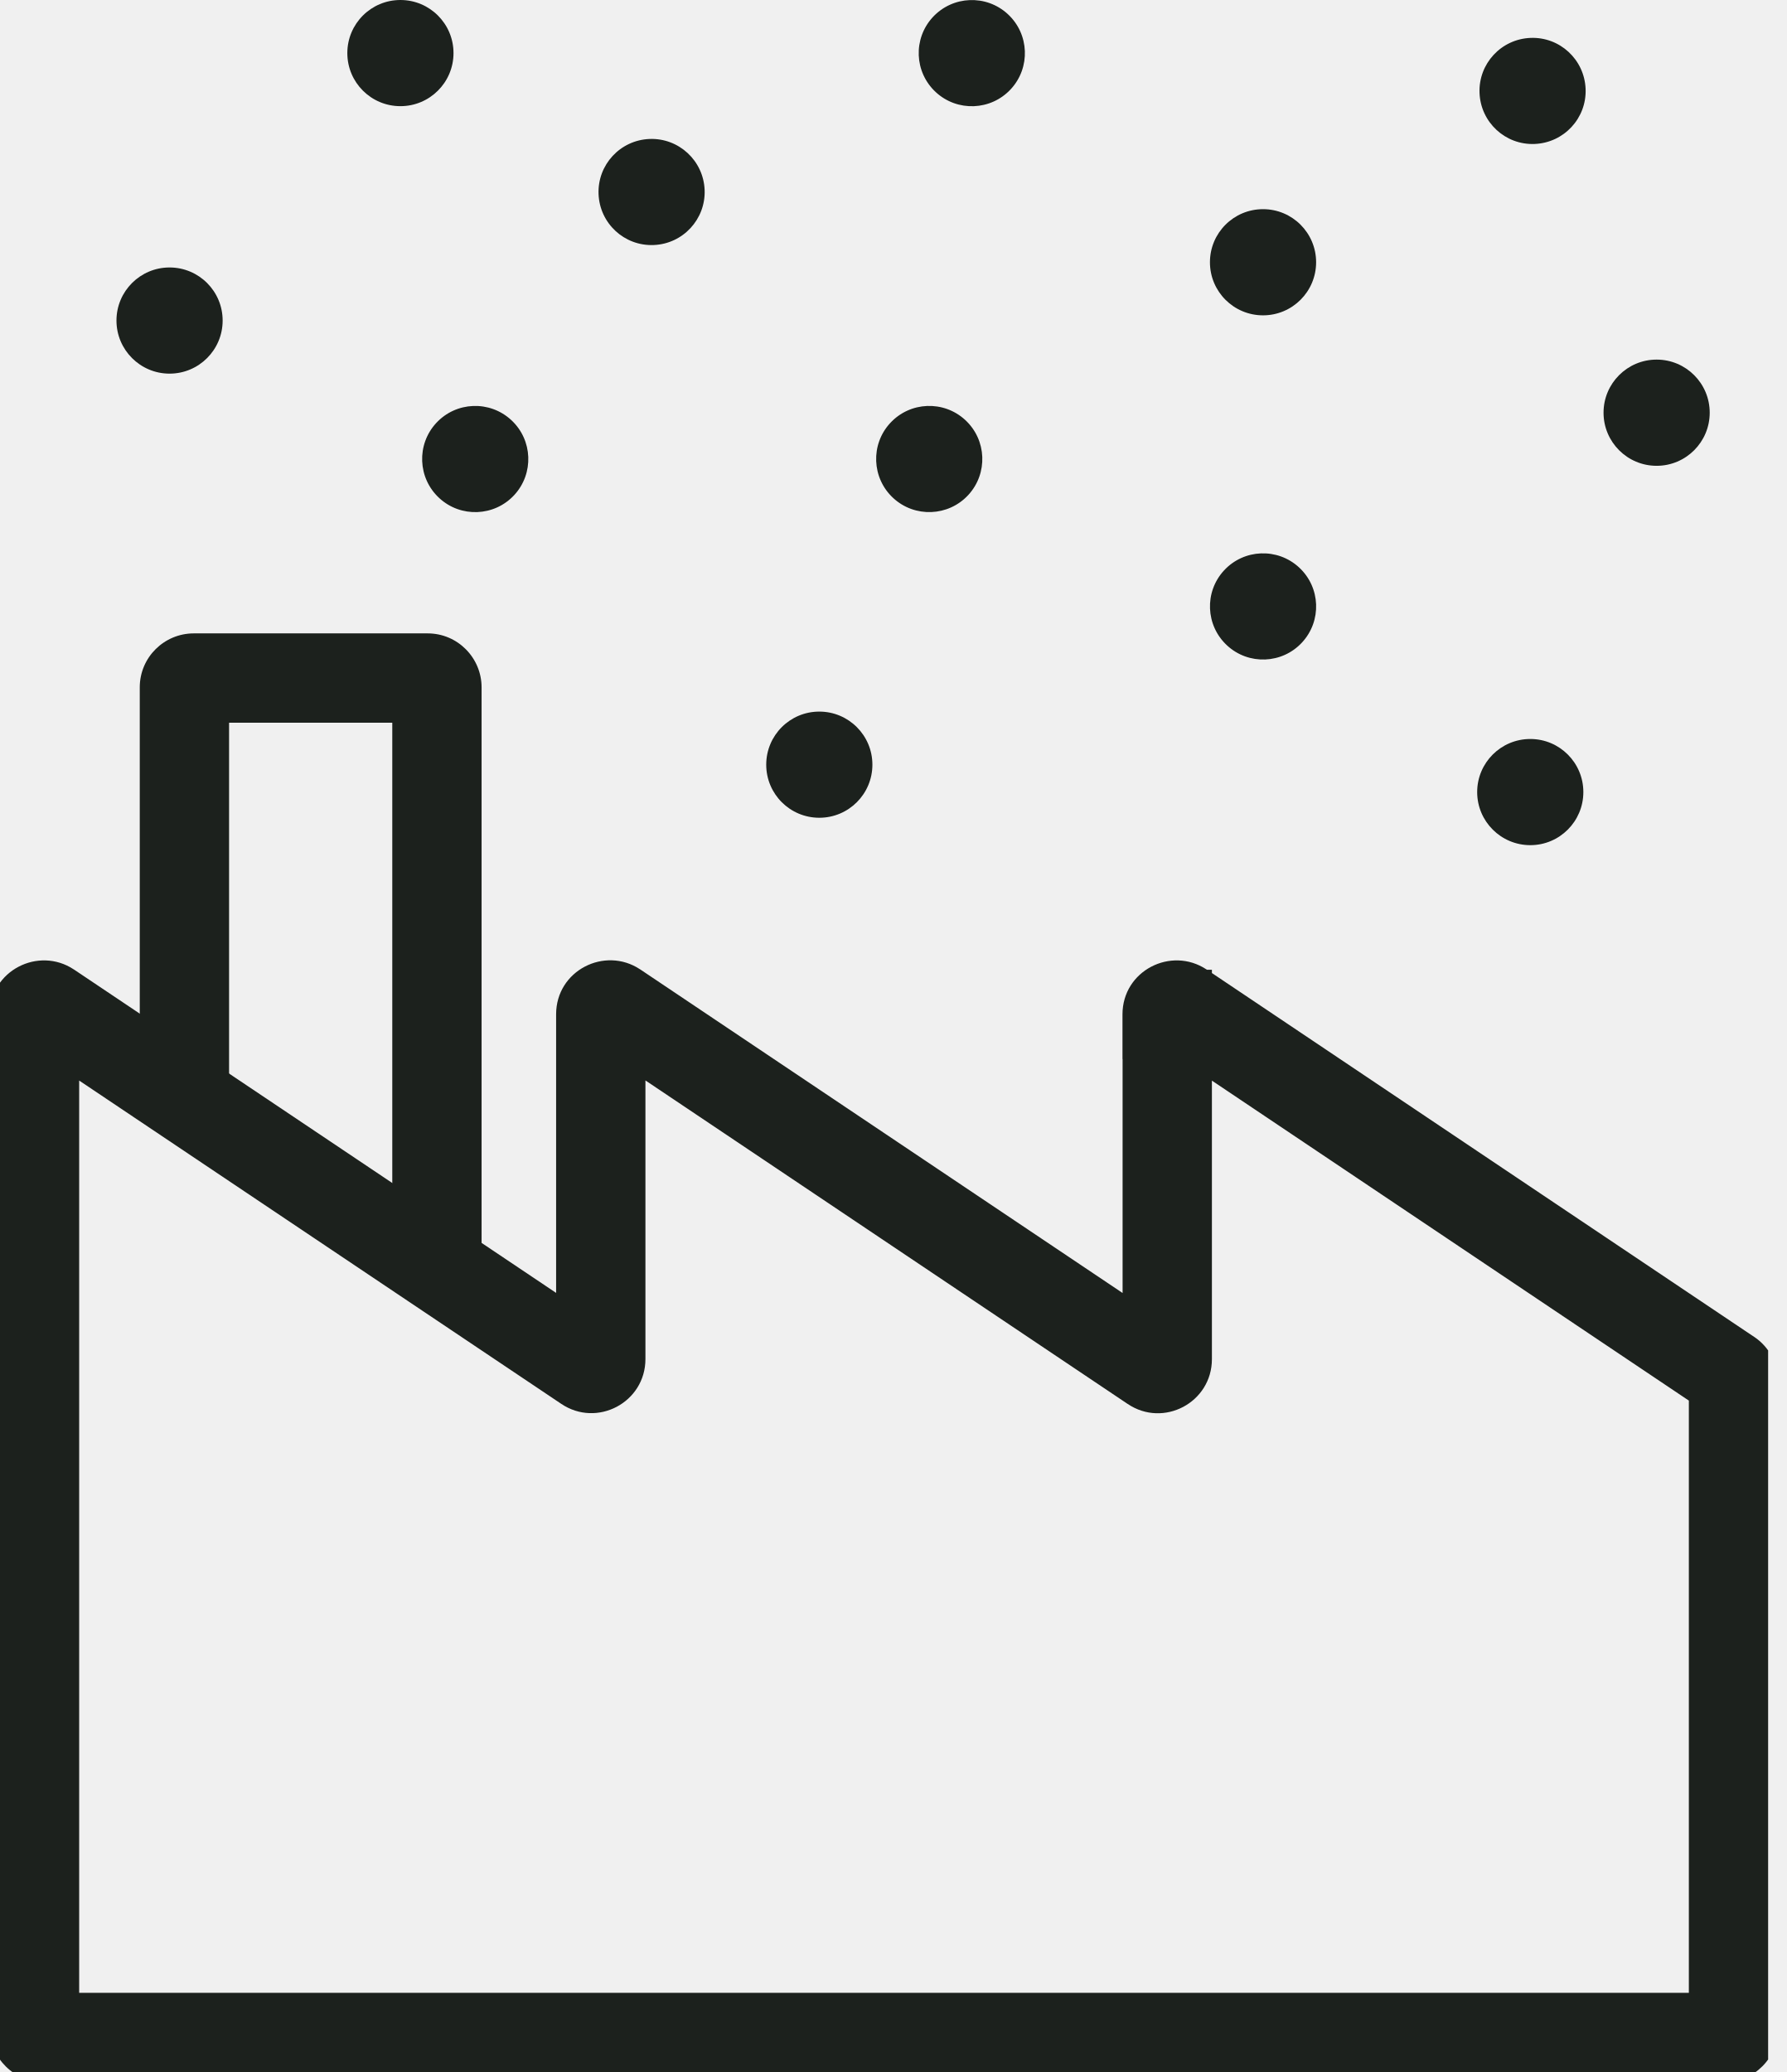
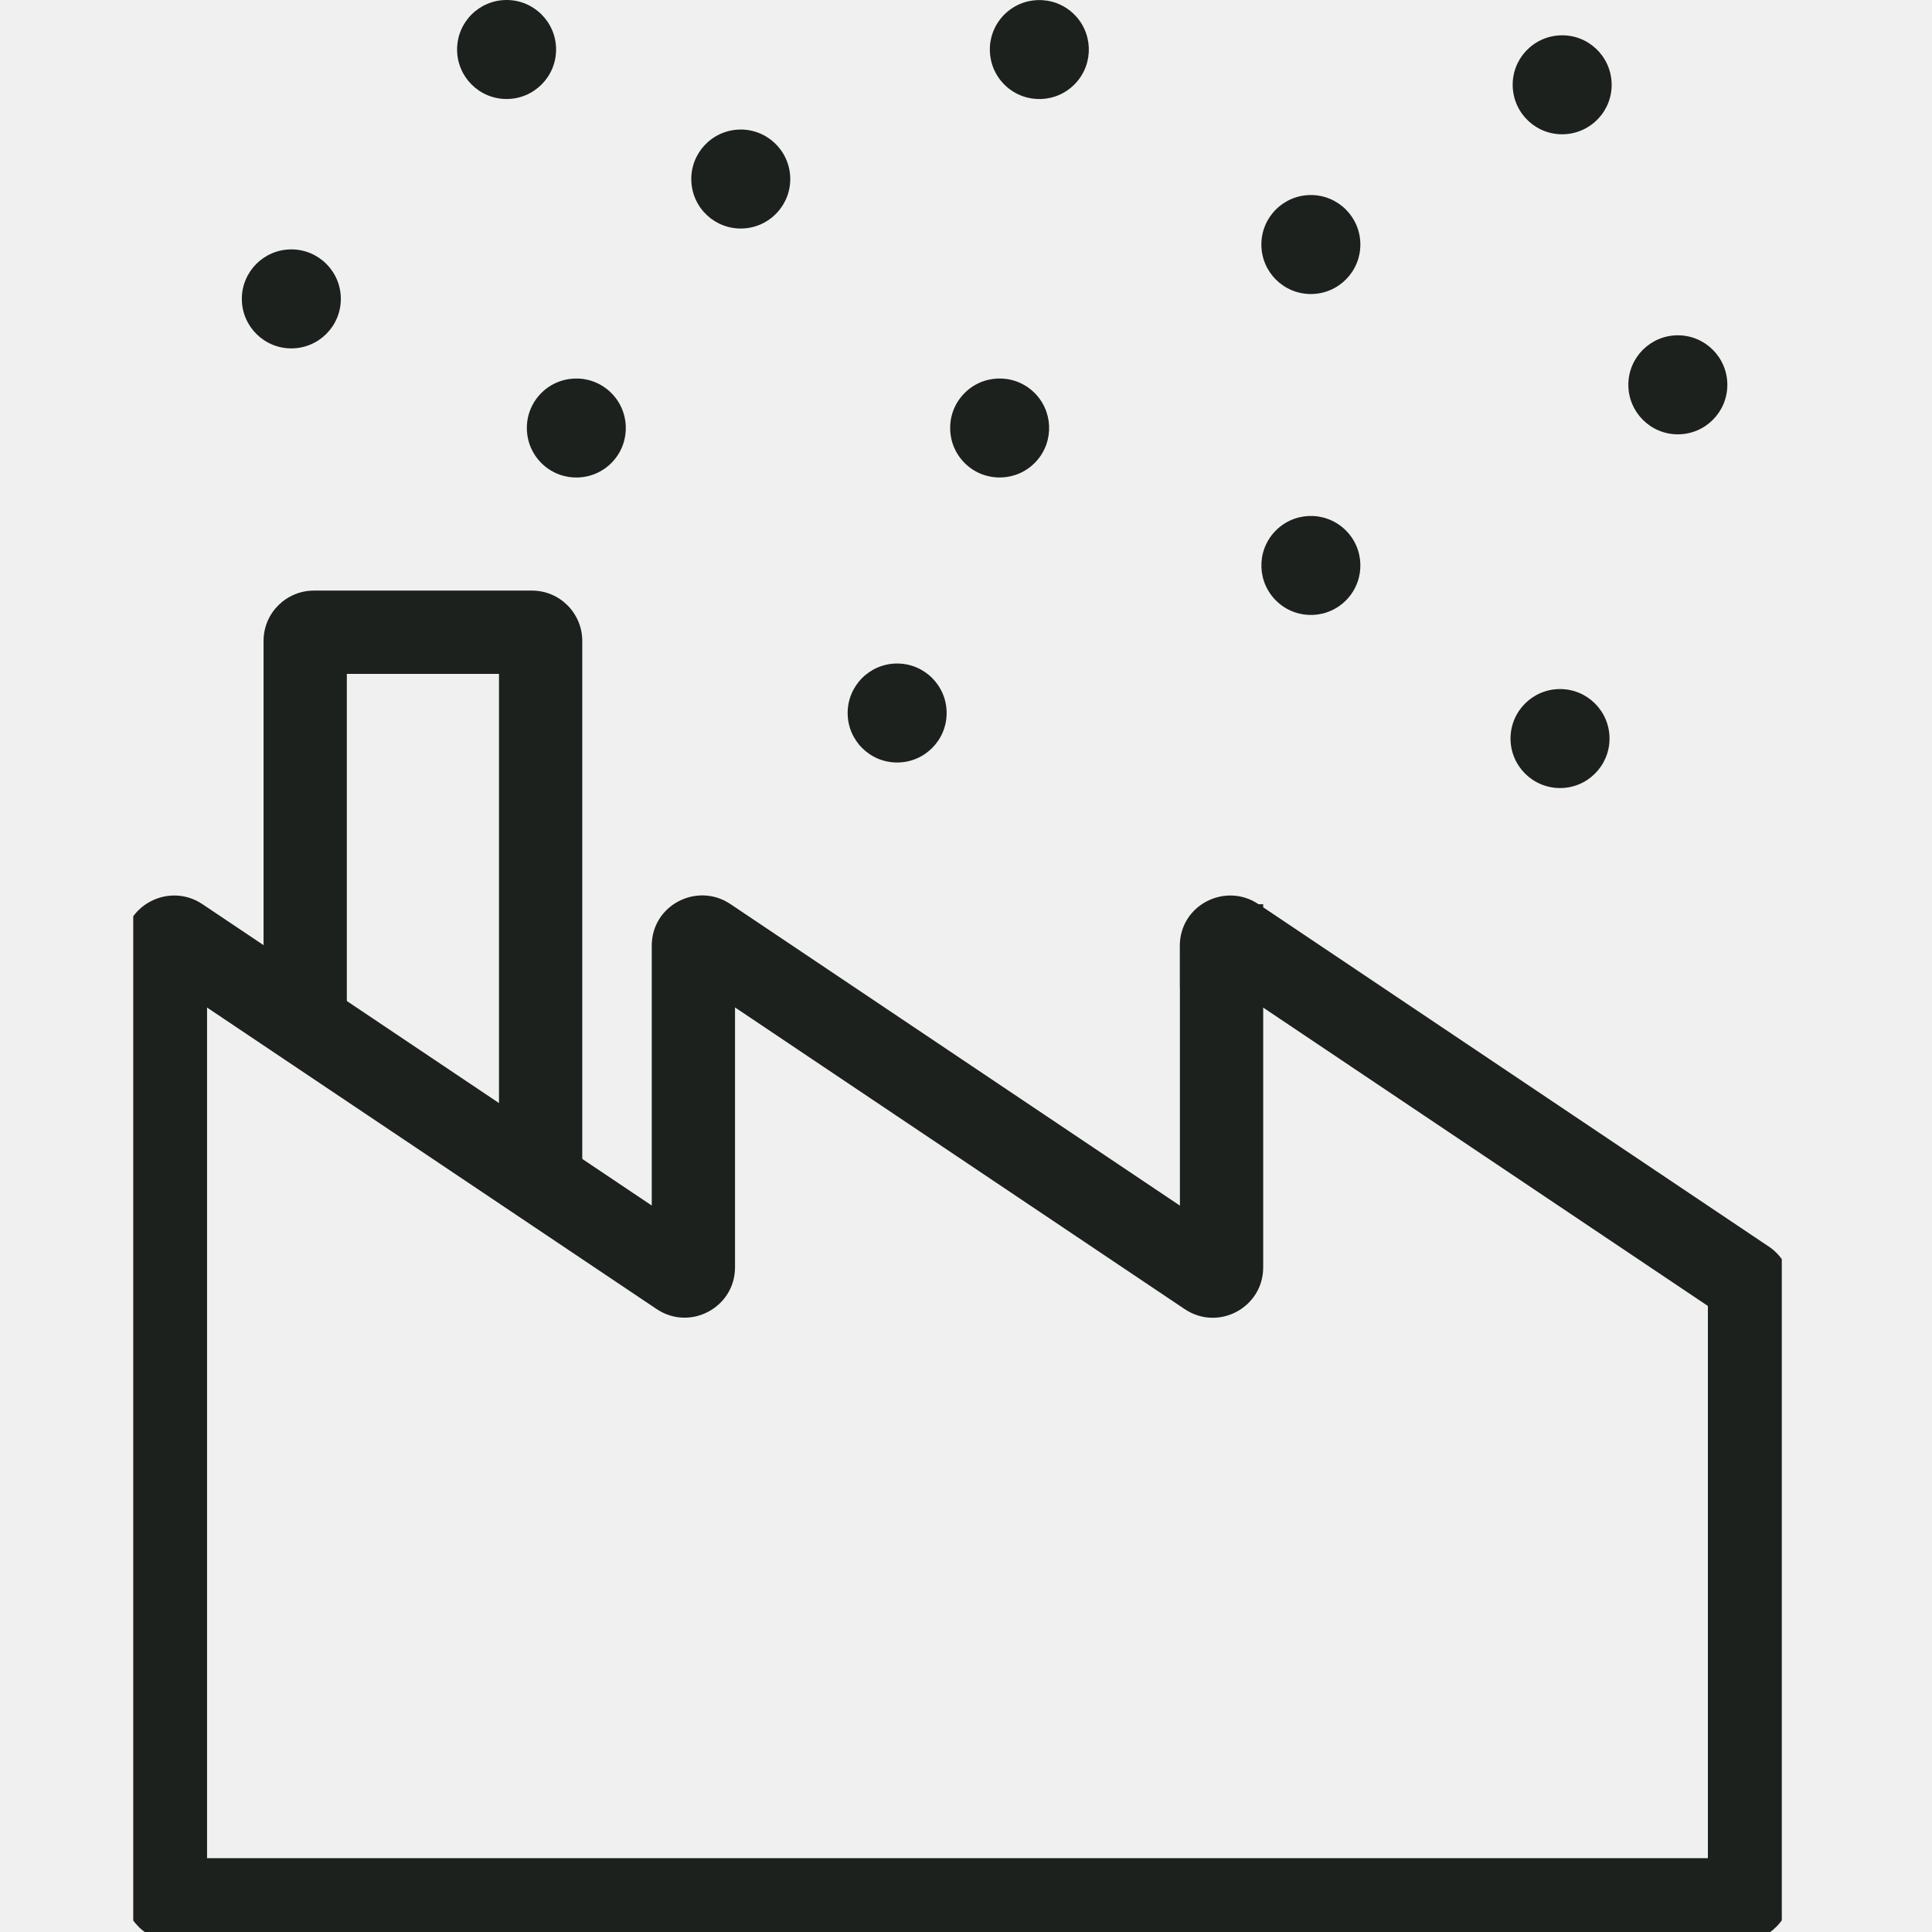
- <svg xmlns="http://www.w3.org/2000/svg" width="50" height="58" viewBox="0 0 50 58" fill="none">
+ <svg xmlns="http://www.w3.org/2000/svg" width="58" height="58" viewBox="0 0 50 58" fill="none">
  <g clip-path="url(#clip0_170_5404)">
    <path fill-rule="evenodd" clip-rule="evenodd" d="M15.566 28.392C15.566 27.167 16.927 26.479 17.915 27.133L17.922 27.137L17.922 27.137L31.422 36.194V29.645H31.419V28.395C31.419 27.17 32.78 26.482 33.769 27.136L33.776 27.14L33.776 27.14L33.783 27.145H33.922V27.238L49.099 37.422C49.1 37.422 49.101 37.423 49.102 37.423C49.52 37.703 49.772 38.176 49.772 38.679V56.773C49.772 57.596 49.106 58.284 48.261 58.284H1.227C0.404 58.284 -0.284 57.618 -0.284 56.773V28.395C-0.284 27.17 1.077 26.482 2.065 27.136L2.072 27.14L2.072 27.14L15.566 36.191V28.392ZM33.922 30.249L47.272 39.206V55.784H2.216V30.247L15.708 39.296C16.712 39.974 18.066 39.256 18.066 38.043V30.244L31.56 39.297C31.561 39.298 31.562 39.299 31.564 39.299C32.568 39.977 33.922 39.259 33.922 38.045V30.249Z" fill="#1C211D" />
    <path fill-rule="evenodd" clip-rule="evenodd" d="M6.412 20.23V30.547C6.412 31.237 5.853 31.797 5.162 31.797C4.472 31.797 3.912 31.237 3.912 30.547V19.241C3.912 18.396 4.6 17.73 5.424 17.73H11.969C12.814 17.73 13.48 18.418 13.48 19.241V35.267C13.48 35.957 12.92 36.517 12.23 36.517C11.54 36.517 10.98 35.957 10.98 35.267V20.23H6.412Z" fill="#1C211D" />
    <path d="M4.746 10.459C5.567 10.459 6.232 9.793 6.232 8.973C6.232 8.152 5.567 7.487 4.746 7.487C3.926 7.487 3.26 8.152 3.26 8.973C3.26 9.793 3.926 10.459 4.746 10.459Z" fill="#1C211D" />
    <path d="M35.353 8.827C36.173 8.827 36.839 8.162 36.839 7.341C36.839 6.52 36.173 5.855 35.353 5.855C34.532 5.855 33.867 6.52 33.867 7.341C33.867 8.162 34.532 8.827 35.353 8.827Z" fill="#1C211D" />
    <path d="M46.37 13.039C47.191 13.039 47.856 12.373 47.856 11.552C47.856 10.732 47.191 10.066 46.37 10.066C45.55 10.066 44.884 10.732 44.884 11.552C44.884 12.373 45.55 13.039 46.37 13.039Z" fill="#1C211D" />
    <path d="M42.834 23.658C43.654 23.658 44.319 22.992 44.319 22.172C44.319 21.351 43.654 20.686 42.834 20.686C42.013 20.686 41.347 21.351 41.347 22.172C41.347 22.992 42.013 23.658 42.834 23.658Z" fill="#1C211D" />
    <path d="M22.933 22.891C23.753 22.891 24.419 22.226 24.419 21.405C24.419 20.584 23.753 19.919 22.933 19.919C22.112 19.919 21.447 20.584 21.447 21.405C21.447 22.226 22.112 22.891 22.933 22.891Z" fill="#1C211D" />
    <path d="M11.208 2.972C12.028 2.972 12.694 2.307 12.694 1.486C12.694 0.665 12.028 0 11.208 0C10.387 0 9.722 0.665 9.722 1.486C9.722 2.307 10.387 2.972 11.208 2.972Z" fill="#1C211D" />
    <path d="M28.293 2.496C28.85 1.893 28.813 0.953 28.21 0.396C27.607 -0.161 26.667 -0.123 26.11 0.479C25.553 1.082 25.59 2.022 26.193 2.579C26.796 3.136 27.736 3.099 28.293 2.496Z" fill="#1C211D" />
    <path d="M18.18 3.89C19 3.858 19.69 4.497 19.723 5.317C19.755 6.137 19.116 6.827 18.296 6.859C17.476 6.892 16.786 6.253 16.754 5.433C16.721 4.613 17.36 3.923 18.18 3.89Z" fill="#1C211D" />
    <path d="M14.394 13.858C14.95 13.255 14.913 12.315 14.31 11.758C13.707 11.201 12.767 11.238 12.21 11.841C11.653 12.444 11.691 13.384 12.294 13.941C12.896 14.498 13.837 14.461 14.394 13.858Z" fill="#1C211D" />
    <path d="M27.102 13.857C27.658 13.254 27.621 12.314 27.018 11.757C26.415 11.2 25.475 11.238 24.918 11.841C24.361 12.443 24.399 13.384 25.002 13.941C25.604 14.497 26.545 14.46 27.102 13.857Z" fill="#1C211D" />
    <path d="M36.445 17.984C37.002 17.381 36.965 16.441 36.362 15.884C35.759 15.327 34.819 15.364 34.262 15.967C33.705 16.57 33.743 17.51 34.346 18.067C34.948 18.624 35.889 18.587 36.445 17.984Z" fill="#1C211D" />
    <path d="M42.839 1.061C43.66 1.028 44.349 1.667 44.382 2.488C44.415 3.308 43.776 3.997 42.955 4.03C42.135 4.063 41.446 3.424 41.413 2.604C41.38 1.783 42.019 1.094 42.839 1.061Z" fill="#1C211D" />
  </g>
  <defs>
    <clipPath id="clip0_170_5404">
      <rect width="49.491" height="58" fill="white" />
    </clipPath>
  </defs>
</svg>
